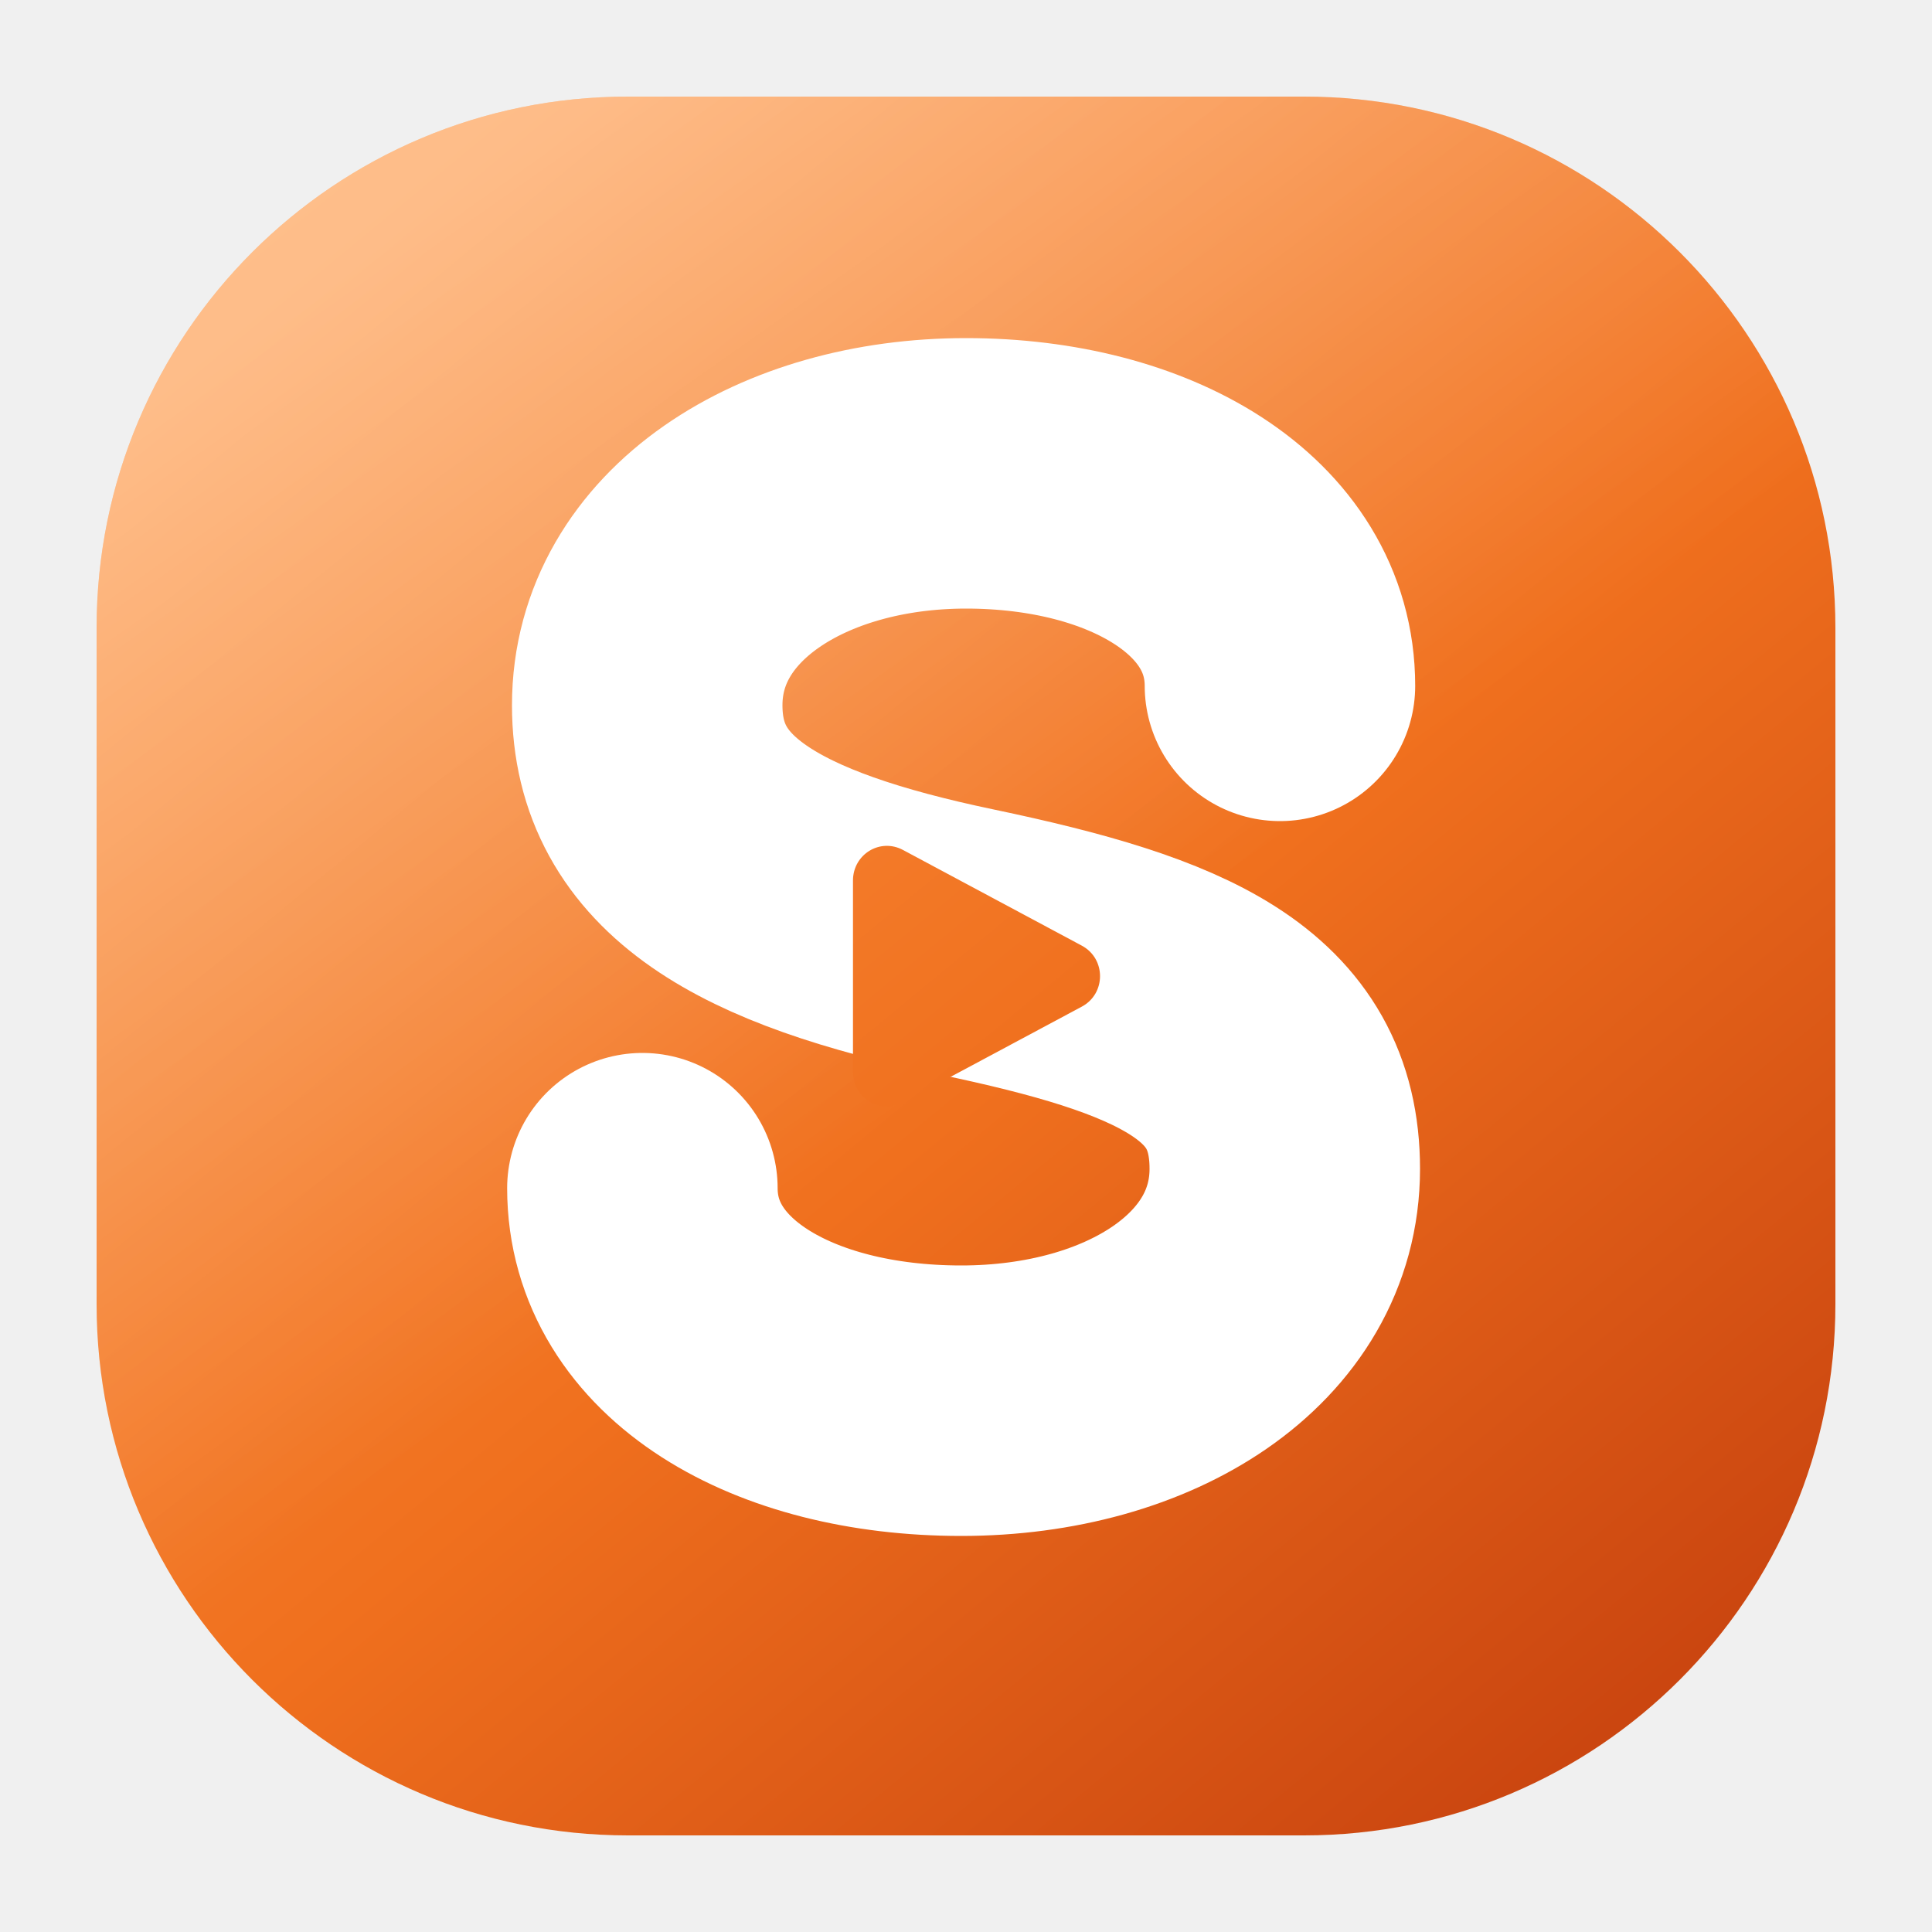
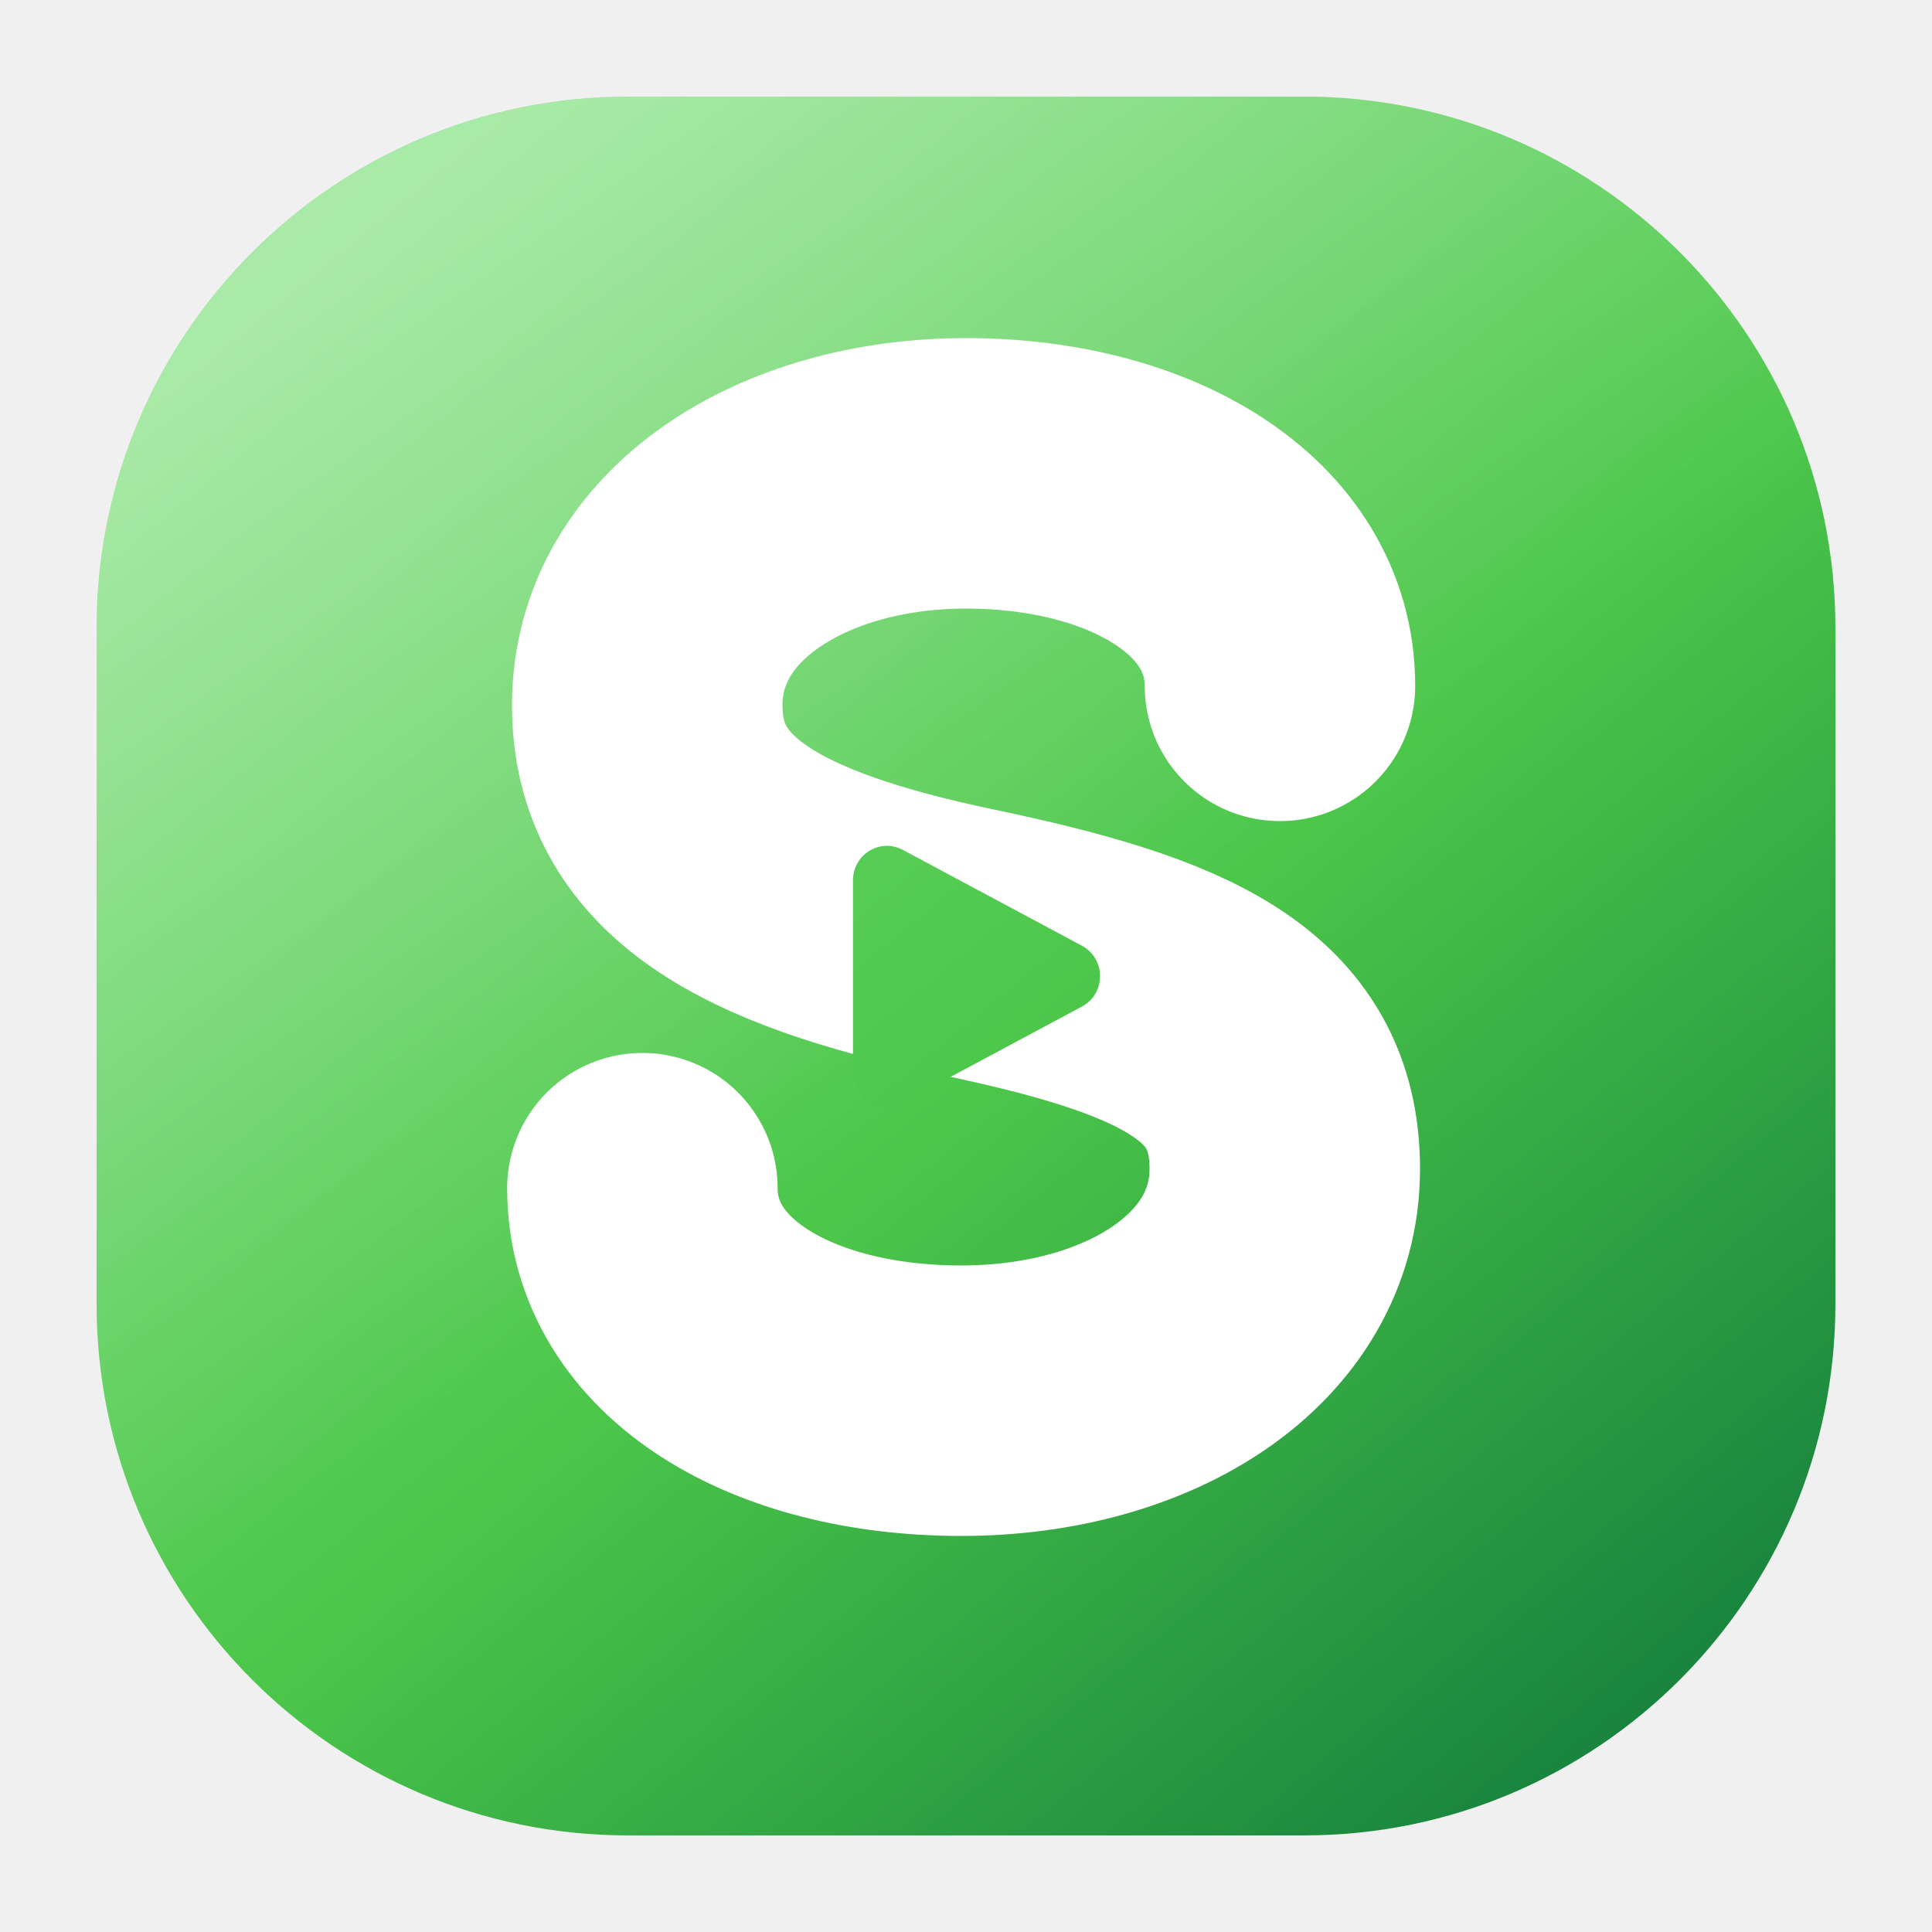
<svg xmlns="http://www.w3.org/2000/svg" width="40" height="40" viewBox="0 0 40 40" fill="none" role="img" aria-label="Sterz">
  <defs>
    <linearGradient id="sterzTile" x1="6" y1="3" x2="34" y2="37" gradientUnits="userSpaceOnUse">
-       <stop offset="0" stop-color="#FF9D4D" />
-       <stop offset="0.55" stop-color="#F0701E" />
-       <stop offset="1" stop-color="#C8430F" />
+       <stop offset="0" stop-color="#7ee07c" />
+       <stop offset="0.55" stop-color="#4cc74a" />
+       <stop offset="1" stop-color="#15803d" />
    </linearGradient>
    <linearGradient id="sterzSheen" x1="8" y1="5" x2="20" y2="22" gradientUnits="userSpaceOnUse">
      <stop offset="0" stop-color="#ffffff" stop-opacity="0.35" />
      <stop offset="1" stop-color="#ffffff" stop-opacity="0" />
    </linearGradient>
  </defs>
  <rect x="2" y="2" width="36" height="36" rx="11" fill="url(#sterzTile)" />
  <rect x="2" y="2" width="36" height="36" rx="11" fill="url(#sterzSheen)" />
  <path d="M26.5 14.2c0-2.7-2.9-4.4-6.5-4.4s-6.6 1.9-6.6 4.8c0 2.7 2.3 4 6.6 4.9s6.6 1.9 6.6 4.7c0 2.9-3 4.8-6.7 4.8s-6.6-1.7-6.6-4.4" stroke="#ffffff" stroke-width="5.6" stroke-linecap="round" fill="none" />
  <path d="M18.7 17.6l3.7 1.98c.5.27.5.99 0 1.26l-3.7 1.98c-.48.26-1.04-.09-1.04-.63v-3.96c0-.54.56-.89 1.04-.63z" fill="url(#sterzTile)" />
</svg>
